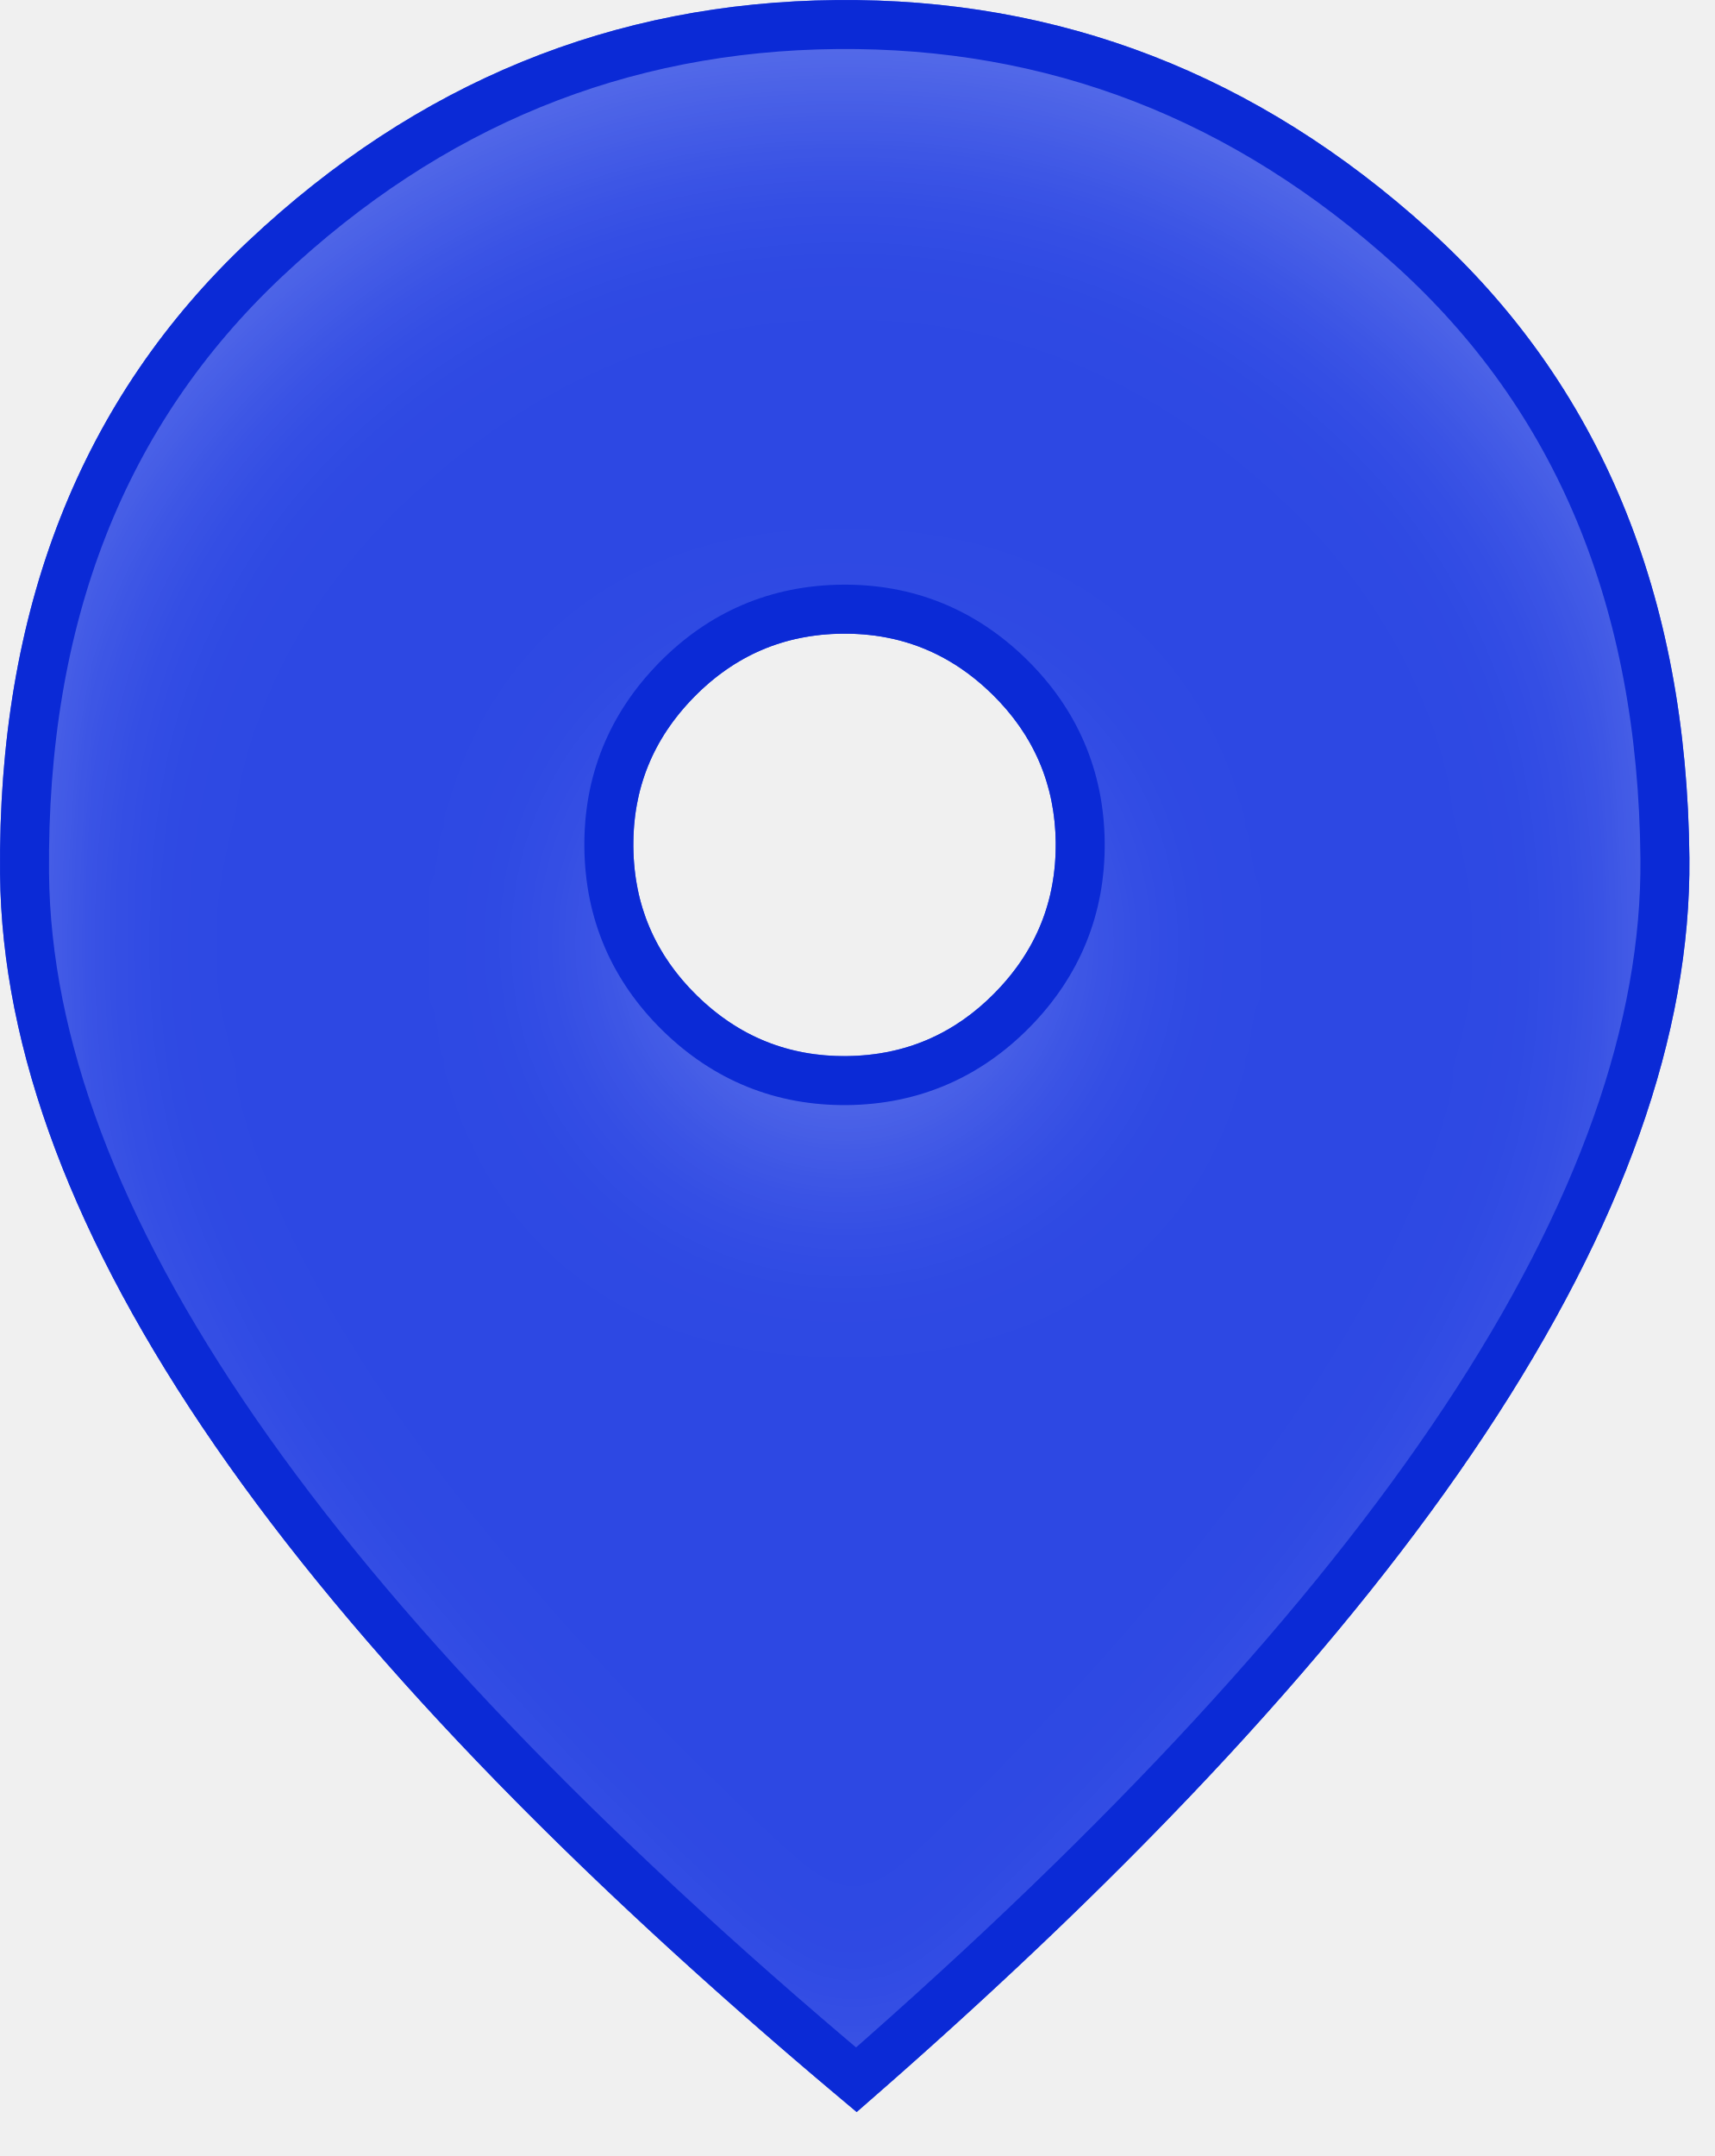
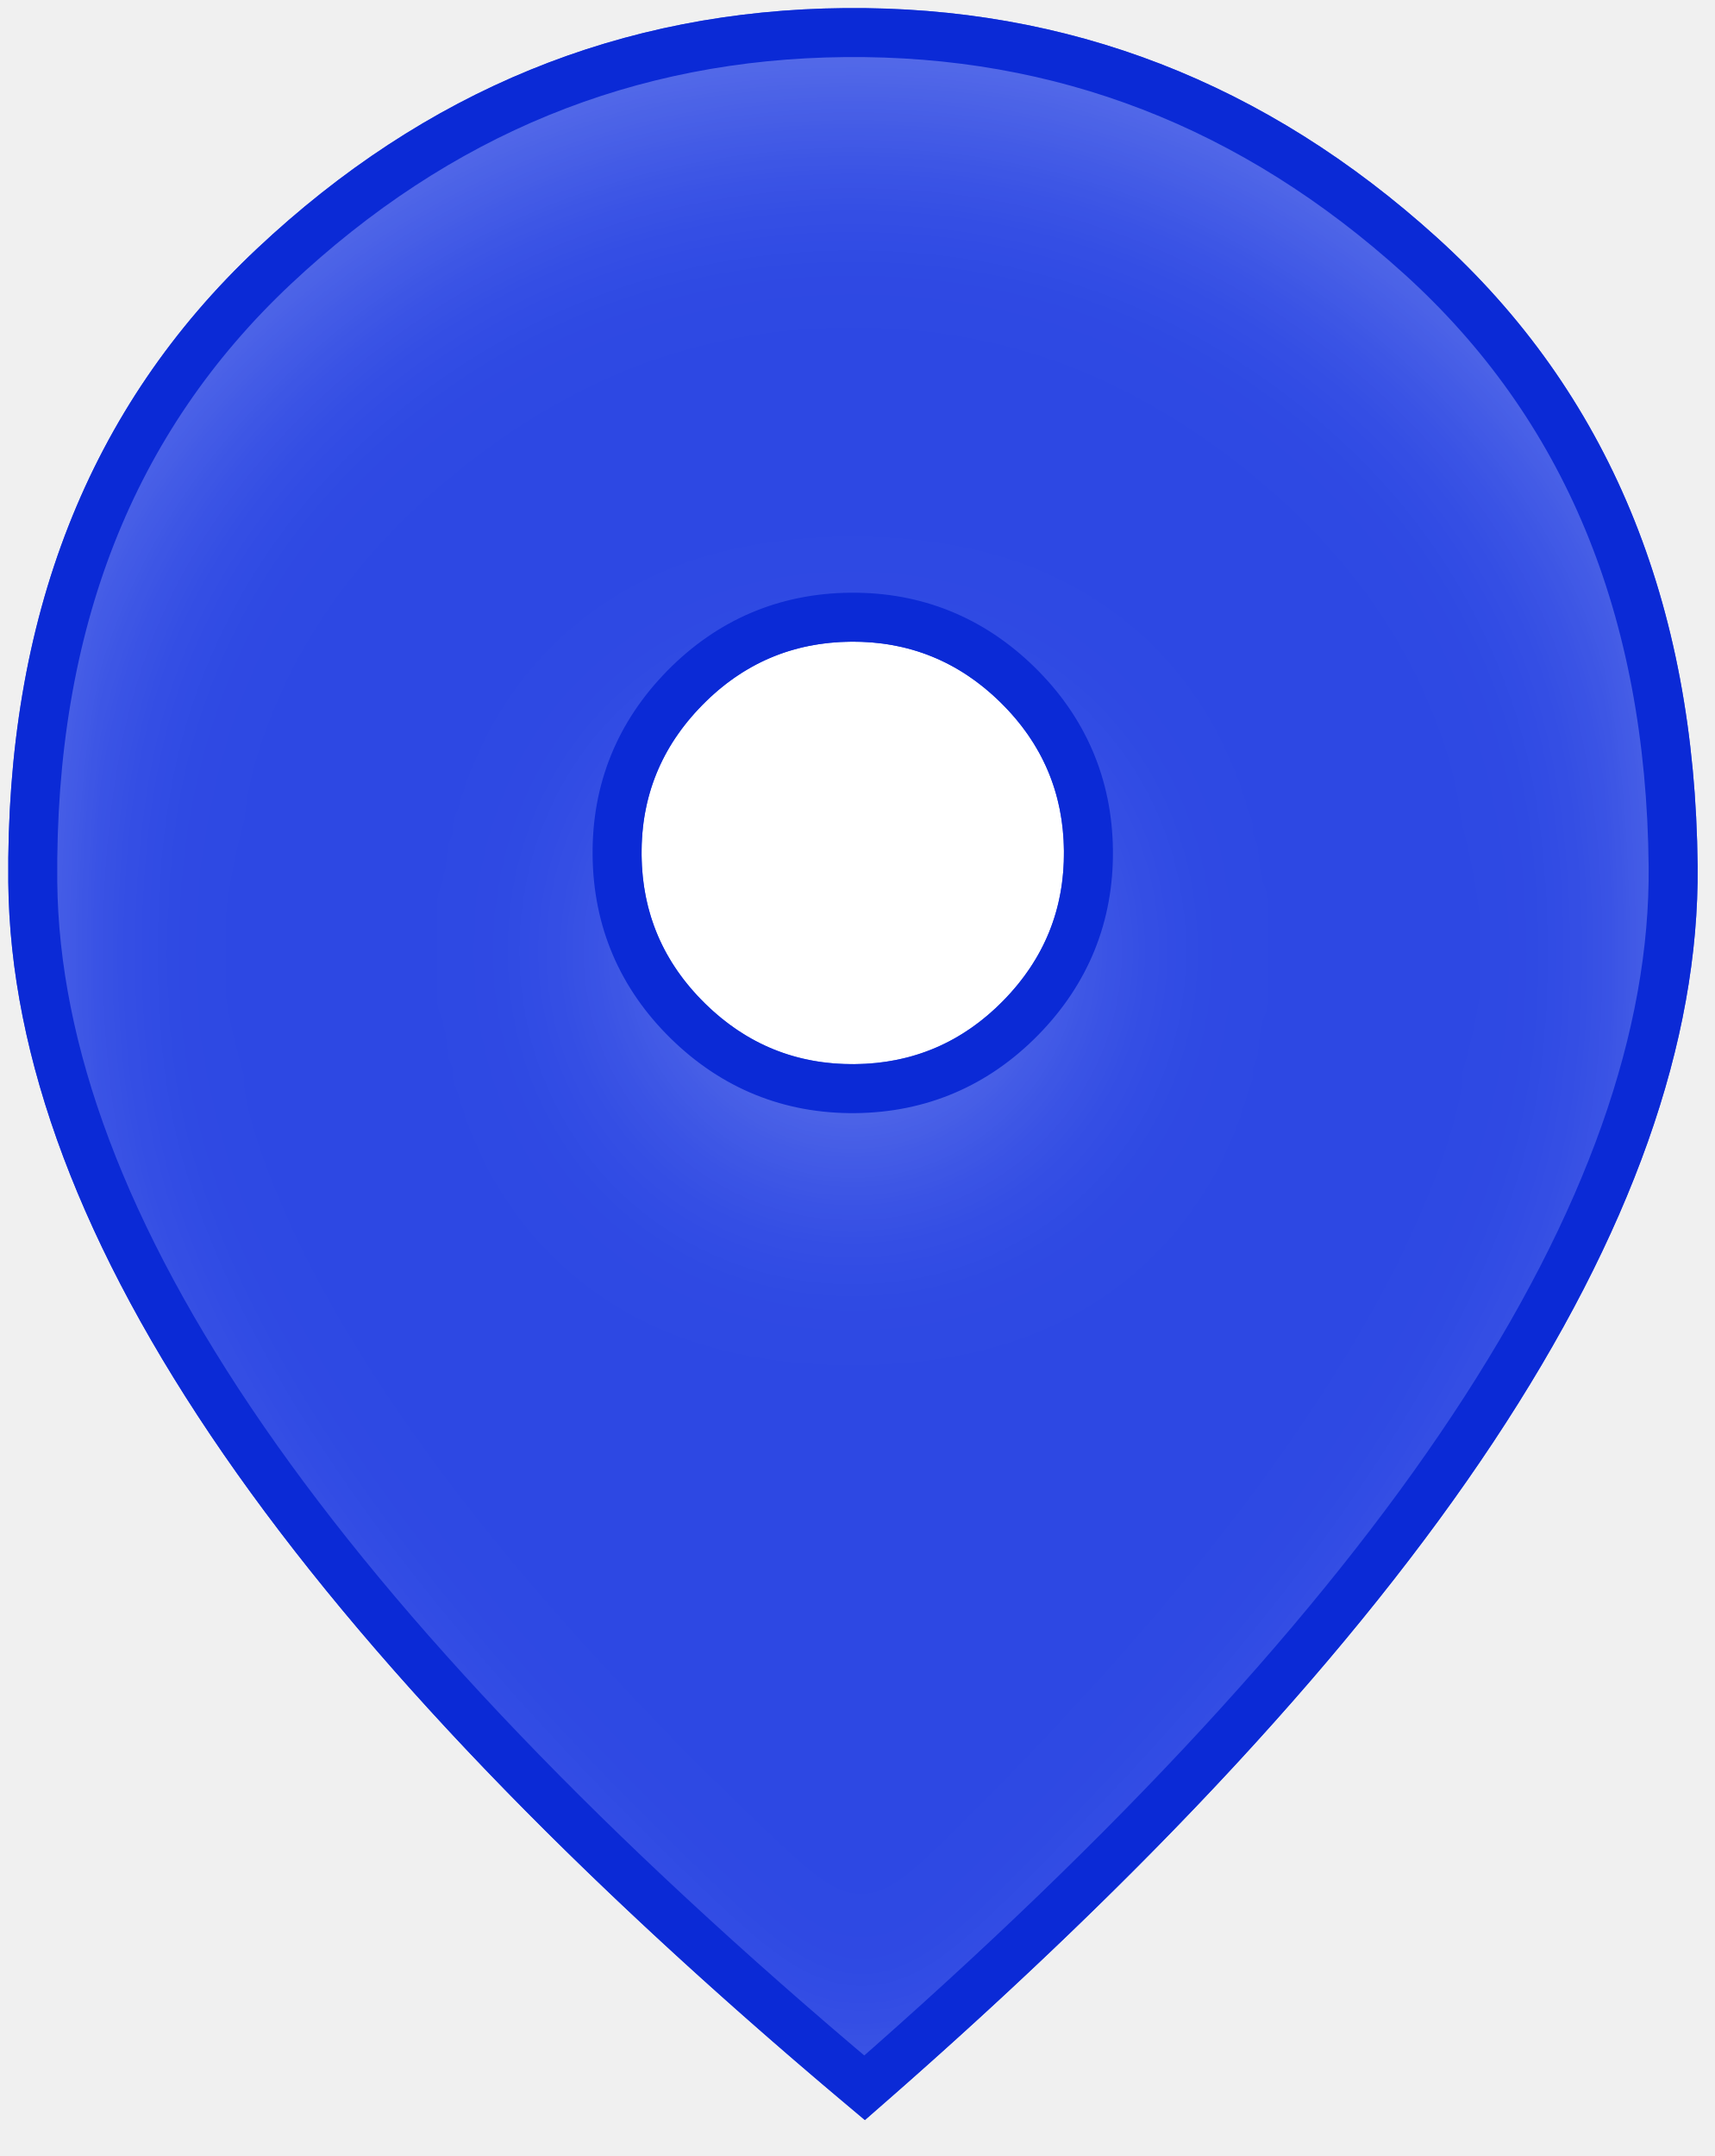
<svg xmlns="http://www.w3.org/2000/svg" width="35" height="44" viewBox="0 0 35 44" fill="none">
-   <g filter="url(#filter0_i_619_73)">
-     <path d="M17.279 21.552C18.465 21.541 19.476 21.109 20.311 20.257C21.148 19.405 21.56 18.386 21.549 17.201C21.537 16.015 21.105 15.005 20.253 14.169C19.401 13.333 18.382 12.921 17.197 12.932C16.012 12.943 15.001 13.375 14.165 14.227C13.329 15.079 12.917 16.098 12.928 17.283C12.939 18.469 13.371 19.479 14.223 20.315C15.075 21.151 16.094 21.564 17.279 21.552ZM17.486 43.104C11.656 38.238 7.293 33.709 4.397 29.516C1.501 25.323 0.036 21.43 0.001 17.838C-0.05 12.45 1.642 8.141 5.077 4.911C8.513 1.681 12.511 0.045 17.073 0.001C21.635 -0.043 25.664 1.517 29.161 4.681C32.658 7.845 34.432 12.12 34.484 17.508C34.518 21.1 33.128 25.02 30.312 29.268C27.497 33.516 23.222 38.128 17.486 43.104Z" fill="#2D48E3" />
+   <ellipse cx="18" cy="17.5" rx="8" ry="7.5" fill="white" />
+   <g filter="url(#filter0_i_625_93)">
+     <path d="M17.448 21.716C18.633 21.705 19.643 21.273 20.48 20.421C21.316 19.569 21.728 18.55 21.716 17.365C21.705 16.18 21.273 15.169 20.421 14.333C19.569 13.497 18.55 13.085 17.365 13.096C16.18 13.107 15.169 13.539 14.333 14.391C13.497 15.243 13.085 16.262 13.096 17.448C13.107 18.633 13.539 19.643 14.391 20.48C15.243 21.316 16.262 21.728 17.448 21.716ZM17.654 43.268C11.824 38.403 7.461 33.873 4.565 29.68C1.669 25.487 0.203 21.594 0.169 18.002C0.118 12.614 1.81 8.305 5.245 5.075C8.681 1.845 12.68 0.209 17.241 0.165C21.803 0.121 25.832 1.681 29.329 4.845C32.826 8.009 34.6 12.284 34.652 17.672C34.686 21.264 33.295 25.184 30.48 29.432C27.665 33.68 23.39 38.292 17.654 43.268Z" fill="#2D48E3" />
  </g>
-   <path d="M17.078 0.501C21.51 0.459 25.418 1.969 28.825 5.052C32.203 8.108 33.934 12.243 33.984 17.513C34.017 20.971 32.678 24.794 29.895 28.992C27.167 33.109 23.033 37.593 17.48 42.444C11.834 37.7 7.615 33.296 4.808 29.232C1.946 25.088 0.534 21.291 0.501 17.833C0.451 12.563 2.101 8.396 5.419 5.276C8.767 2.129 12.647 0.543 17.078 0.501ZM17.192 12.432C15.873 12.445 14.736 12.93 13.808 13.877C12.88 14.823 12.415 15.969 12.428 17.288C12.441 18.607 12.927 19.744 13.873 20.672C14.819 21.6 15.966 22.065 17.284 22.053C18.603 22.04 19.74 21.553 20.668 20.607C21.596 19.661 22.061 18.515 22.049 17.196C22.036 15.877 21.549 14.74 20.603 13.812C19.657 12.884 18.511 12.419 17.192 12.432Z" stroke="#0B2AD6" />
+   <path d="M17.246 0.665C21.678 0.623 25.586 2.133 28.993 5.216C32.371 8.272 34.101 12.407 34.152 17.677C34.185 21.135 32.846 24.958 30.063 29.156C27.335 33.273 23.201 37.757 17.648 42.608C12.002 37.864 7.783 33.46 4.976 29.396C2.114 25.252 0.702 21.456 0.669 17.997C0.619 12.727 2.269 8.56 5.587 5.44C8.935 2.293 12.815 0.707 17.246 0.665ZM17.36 12.596C16.041 12.609 14.904 13.095 13.976 14.041C13.047 14.987 12.583 16.133 12.596 17.452C12.609 18.771 13.095 19.908 14.041 20.836C14.987 21.764 16.133 22.229 17.452 22.217C18.771 22.204 19.908 21.717 20.836 20.771C21.764 19.825 22.229 18.679 22.217 17.36C22.204 16.041 21.717 14.904 20.771 13.976C19.825 13.048 18.679 12.584 17.36 12.596Z" stroke="#0B2AD6" />
  <defs>
-     <filter id="filter0_i_619_73" x="0" y="0" width="34.484" height="45.104" filterUnits="userSpaceOnUse" color-interpolation-filters="sRGB">
+     <filter id="filter0_i_625_93" x="0.168" y="0.164" width="34.484" height="45.104" filterUnits="userSpaceOnUse" color-interpolation-filters="sRGB">
      <feFlood flood-opacity="0" result="BackgroundImageFix" />
      <feBlend mode="normal" in="SourceGraphic" in2="BackgroundImageFix" result="shape" />
      <feColorMatrix in="SourceAlpha" type="matrix" values="0 0 0 0 0 0 0 0 0 0 0 0 0 0 0 0 0 0 127 0" result="hardAlpha" />
      <feOffset dy="2" />
      <feGaussianBlur stdDeviation="2" />
      <feComposite in2="hardAlpha" operator="arithmetic" k2="-1" k3="1" />
      <feColorMatrix type="matrix" values="0 0 0 0 1 0 0 0 0 1 0 0 0 0 1 0 0 0 0.25 0" />
-       <feBlend mode="normal" in2="shape" result="effect1_innerShadow_619_73" />
+       <feBlend mode="normal" in2="shape" result="effect1_innerShadow_625_93" />
    </filter>
  </defs>
</svg>
